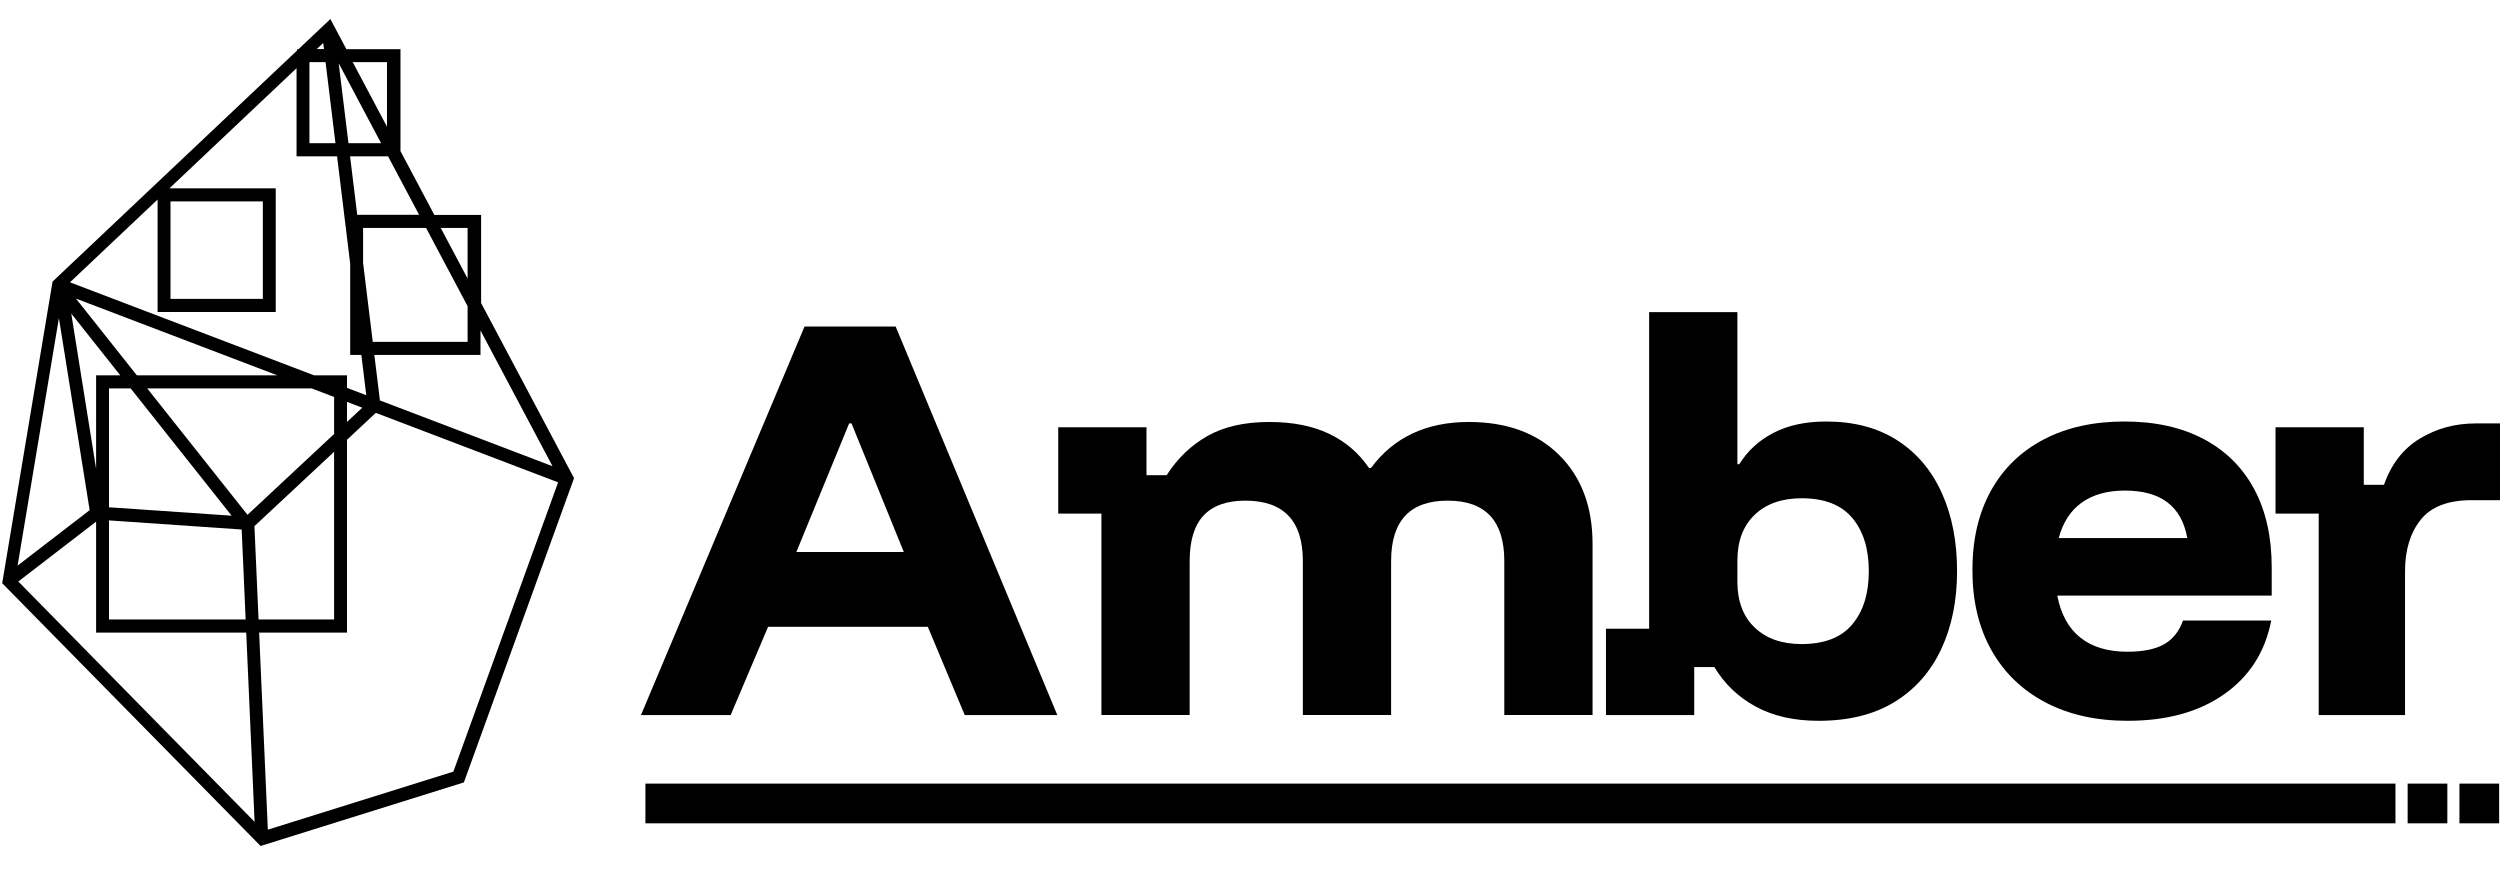
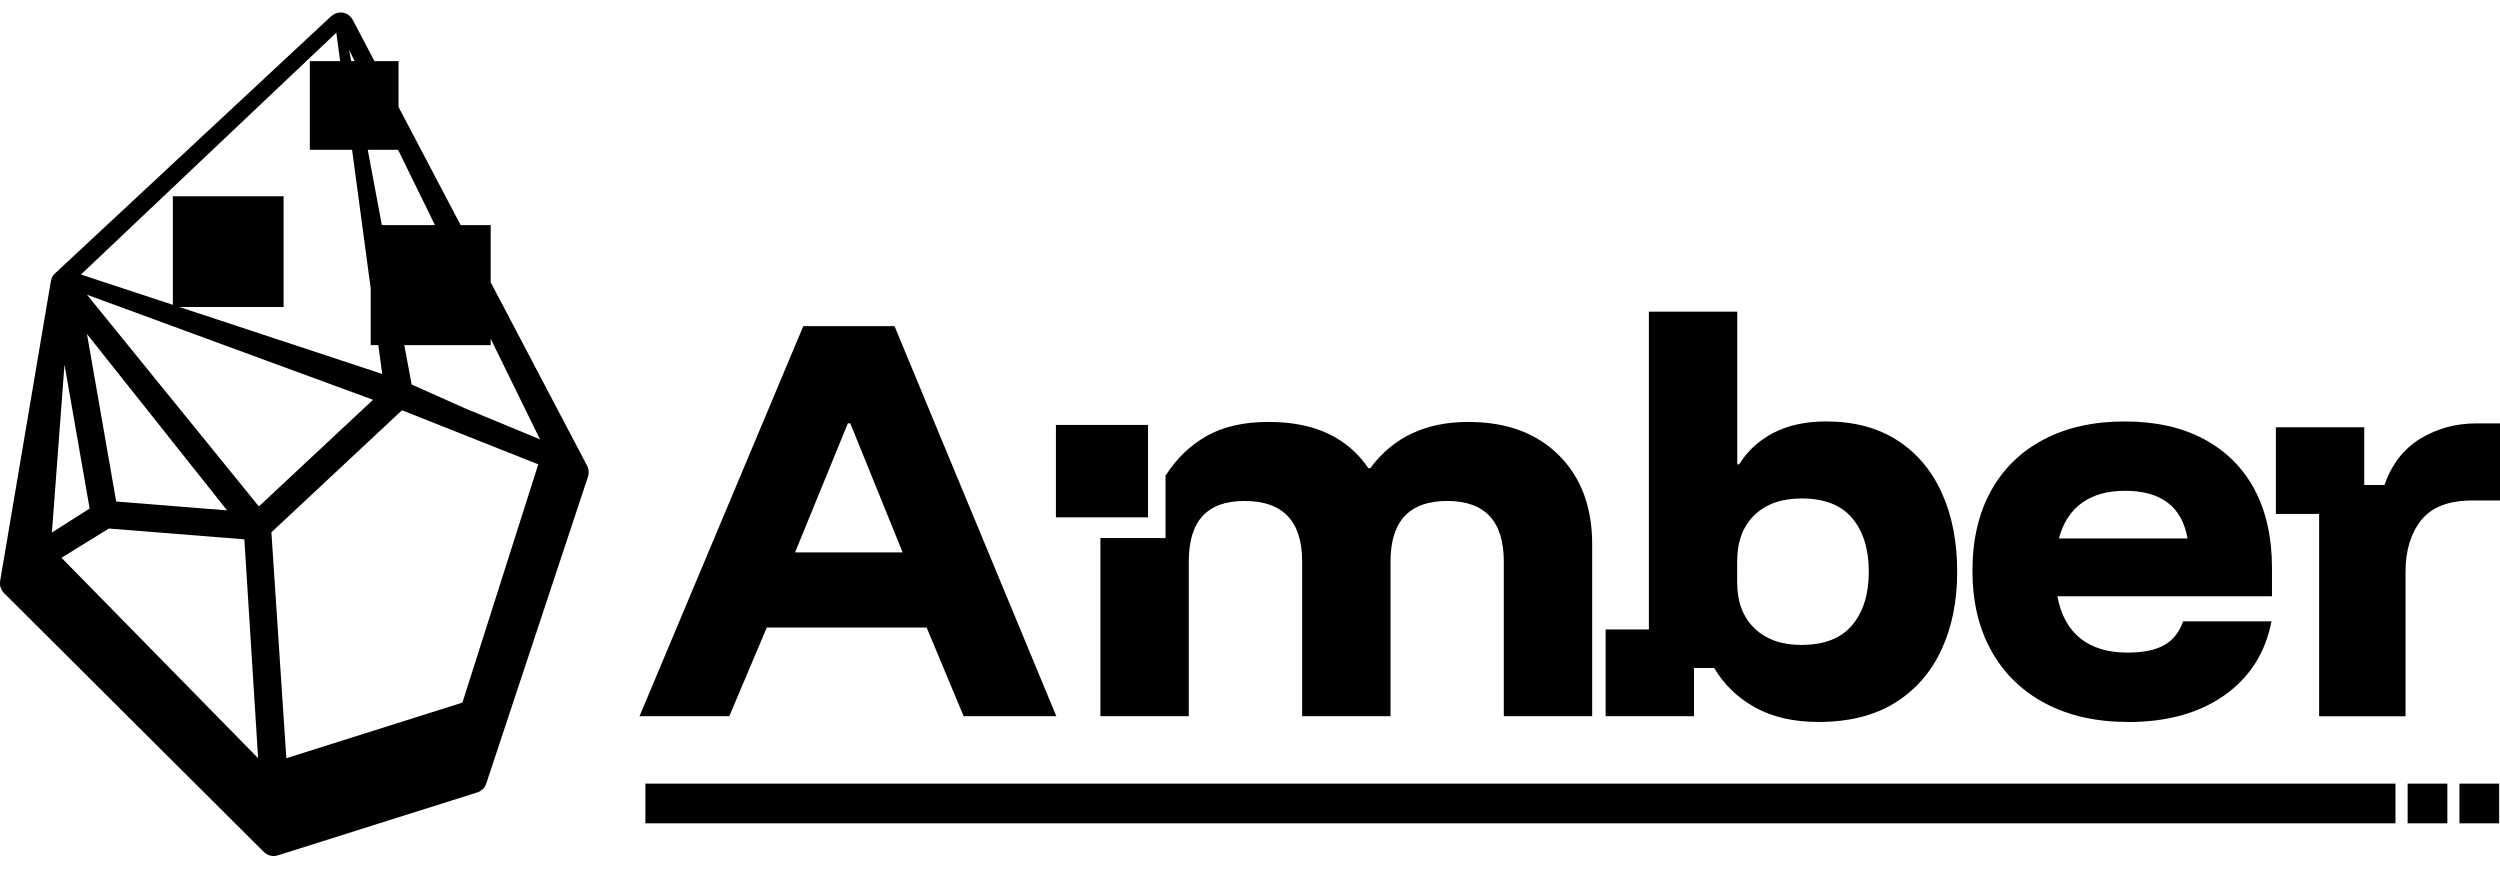
- <svg xmlns="http://www.w3.org/2000/svg" id="Layer_1" width="400" height="140" version="1.1" viewBox="0 0 400 140">
+ <svg xmlns="http://www.w3.org/2000/svg" version="1.1" viewBox="0 0 400 140">
  <rect x="103.267" y="125.379" width="280.007" height="6.353" />
  <rect x="393.509" y="125.379" width="6.353" height="6.353" />
  <rect x="385.222" y="125.379" width="6.353" height="6.353" />
-   <g>
-     <path d="M102.556,114.407l26.169-62.159h14.581l25.862,62.159h-14.811l-5.909-14.12h-25.555l-5.986,14.12h-14.35ZM127.42,88.315h17.19l-8.365-20.566h-.384l-8.441,20.566Z" />
-     <path d="M176.226,114.407v-32.231h-6.907v-13.814h14.12v7.674h3.223c1.738-2.711,3.926-4.809,6.561-6.293,2.635-1.483,5.921-2.226,9.861-2.226,3.734,0,6.918.627,9.554,1.88,2.635,1.255,4.77,3.084,6.408,5.488h.307c3.632-4.912,8.851-7.368,15.655-7.368,6.088,0,10.909,1.765,14.466,5.295,3.556,3.53,5.334,8.263,5.334,14.197v27.396h-14.12v-24.633c0-6.447-3.02-9.669-9.055-9.669-6.038,0-9.056,3.222-9.056,9.669v24.633h-14.12v-24.633c0-6.447-3.07-9.669-9.209-9.669-2.968,0-5.193.793-6.677,2.378-1.484,1.586-2.226,4.018-2.226,7.291v24.633h-14.12 0Z" />
-     <path d="M290.952,115.328c-3.889,0-7.227-.755-10.015-2.263-2.789-1.508-5.001-3.619-6.639-6.331h-3.222v7.673h-14.121v-13.814h6.907v-50.648h14.12v24.327h.307c1.331-2.149,3.158-3.824,5.487-5.026,2.327-1.202,5.129-1.804,8.404-1.804,4.451,0,8.237.998,11.357,2.994,3.12,1.995,5.499,4.796,7.137,8.403,1.637,3.607,2.456,7.789,2.456,12.547,0,4.708-.844,8.864-2.533,12.471-1.688,3.606-4.17,6.421-7.444,8.442-3.274,2.021-7.342,3.031-12.201,3.031l-0-0ZM288.266,103.049c3.632,0,6.331-1.048,8.096-3.146,1.765-2.098,2.648-4.936,2.648-8.518,0-3.58-.883-6.42-2.648-8.518-1.765-2.097-4.464-3.145-8.096-3.145-3.172,0-5.679.882-7.521,2.647s-2.763,4.209-2.763,7.329v3.376c0,3.122.921,5.564,2.763,7.329,1.842,1.765,4.348,2.648,7.521,2.648l-0.0 0Z" />
-     <path d="M340.45,115.328c-5.065,0-9.465-.984-13.199-2.955-3.735-1.969-6.613-4.758-8.633-8.365-2.022-3.607-3.032-7.865-3.032-12.777s.985-9.145,2.955-12.701c1.969-3.555,4.783-6.293,8.442-8.212,3.657-1.918,7.968-2.878,12.93-2.878,4.911,0,9.133.934,12.663,2.802,3.53,1.868,6.228,4.54,8.096,8.019,1.867,3.479,2.801,7.648,2.801,12.509v4.527h-34.304c.562,2.968,1.791,5.207,3.684,6.716,1.892,1.509,4.4,2.263,7.521,2.263,2.506,0,4.463-.395,5.87-1.19,1.407-.792,2.417-2.059,3.032-3.799h14.12c-.972,5.014-3.479,8.941-7.521,11.78-4.041,2.84-9.184,4.259-15.425,4.259h-0ZM329.399,86.089h20.566c-.459-2.557-1.522-4.463-3.184-5.717-1.663-1.254-3.927-1.881-6.791-1.881-2.814,0-5.116.64-6.906,1.919-1.792,1.28-3.02,3.172-3.684,5.679Z" />
-     <path d="M370.993,114.407v-32.231h-6.907v-13.814h14.12v9.209h3.223c1.177-3.324,3.094-5.793,5.756-7.405,2.66-1.612,5.628-2.417,8.902-2.417h3.914v12.278h-4.528c-3.787,0-6.511,1.049-8.173,3.146-1.663,2.098-2.494,4.835-2.494,8.211v23.022h-13.812Z" />
-   </g>
-   <path d="M76.977,48.485v-14.091h-7.479l-5.421-10.214V7.873h-8.655l-2.562-4.827-5.107,4.827h-.21v.198L8.408,45.054.352,93.314l41.339,42.043,32.531-10.173,17.465-48.24.159-.443s-14.869-28.015-14.869-28.015ZM76.88,52.878l11.526,21.717-27.619-10.526-.89-7.278h16.983v-3.913ZM74.816,36.467v8.106l-4.302-8.106h4.302ZM74.816,48.989v5.706h-15.176l-1.545-12.638v-5.59h10.075s6.646,12.522,6.646,12.522ZM67.058,34.371h-9.903l-1.144-9.359h6.08l4.967,9.359ZM61.917,9.946v10.323l-5.478-10.323h5.478ZM60.978,22.916h-5.223l-1.564-12.789s6.787,12.789,6.787,12.789ZM51.715,6.878l.118.972h-1.147l1.028-.972ZM49.511,9.946h2.579l1.585,12.97h-4.164v-12.97ZM25.216,31.919v17.996h18.902v-19.787h-17.006l20.336-19.217v14.101h6.484l2.1,17.183v14.597h1.784l.788,6.446-3.084-1.175v-2.014h-5.284l-39.041-14.879s14.021-13.25,14.021-13.25ZM27.28,47.819v-15.595h14.774v15.595s-14.774,0-14.774-0ZM57.961,65.232l-2.442,2.279v-3.21l2.442.931ZM12.154,47.774l32.206,12.274h-22.468s-9.738-12.274-9.738-12.274ZM37.062,82.511l-19.62-1.346v-19.02h3.462l16.158,20.367ZM19.241,60.048h-3.863v14.973l-3.978-24.856s7.84,9.883,7.84,9.883ZM17.442,83.265l21.226,1.457.636,14.395h-21.862s0-15.852-0-15.852ZM23.555,62.144h26.305l3.596,1.371v5.923l-13.855,12.932s-16.046-20.225-16.046-20.225ZM9.427,50.891l4.918,30.732-11.53,8.875s6.612-39.608,6.612-39.608ZM2.928,93.041l12.45-9.582v17.754h24.019l1.338,30.281L2.928,93.041ZM40.709,84.181l12.746-11.896v26.833h-12.086l-.66-14.937ZM72.54,123.461l-29.686,9.285-1.393-31.532h14.058v-30.855l4.609-4.301,29.17,11.117s-16.757,46.286-16.757,46.286Z" />
+   <path d="M102.327,114.589l26.201-62.407h14.594l25.89,62.407h-14.828l-5.92-14.181h-25.579l-5.998,14.181h-14.361ZM127.217,88.387h17.205l-8.375-20.654h-.389l-8.452,20.654.011-0Z" />
+   <path d="M290.933,115.513c-3.887,0-7.231-.758-10.03-2.273-2.788-1.515-5.009-3.632-6.642-6.361h-3.221v7.709h-14.139v-13.869h6.92v-50.855h14.139v24.43h.311c1.333-2.161,3.165-3.843,5.498-5.046s5.131-1.816,8.408-1.816c4.454,0,8.241,1.003,11.373,3.008,3.121,2.005,5.509,4.813,7.142,8.433,1.644,3.621,2.455,7.82,2.455,12.599s-.844,8.901-2.532,12.522-4.176,6.45-7.453,8.478c-3.277,2.028-7.353,3.041-12.218,3.041h-.011ZM288.245,103.181c3.632,0,6.342-1.047,8.108-3.164,1.766-2.105,2.655-4.957,2.655-8.556s-.889-6.45-2.655-8.556c-1.766-2.105-4.465-3.153-8.108-3.153-3.177,0-5.687.88-7.53,2.662s-2.766,4.222-2.766,7.364v3.387c0,3.13.922,5.581,2.766,7.364s4.354,2.662,7.53,2.662v-.011Z" />
+   <path d="M340.481,115.513c-5.076,0-9.474-.991-13.217-2.963-3.743-1.972-6.62-4.779-8.641-8.4-2.021-3.621-3.032-7.898-3.032-12.833s.989-9.179,2.954-12.755c1.966-3.565,4.787-6.316,8.452-8.244s7.975-2.885,12.94-2.885,9.141.936,12.673,2.818,6.231,4.556,8.108,8.054c1.866,3.498,2.799,7.676,2.799,12.555v4.545h-34.343c.566,2.974,1.788,5.225,3.688,6.74,1.899,1.515,4.409,2.273,7.53,2.273,2.51,0,4.465-.401,5.876-1.192,1.411-.791,2.421-2.072,3.032-3.81h14.139c-.977,5.035-3.488,8.979-7.53,11.831-4.043,2.852-9.197,4.278-15.439,4.278l.011-.011ZM329.419,86.159h20.592c-.455-2.562-1.522-4.478-3.188-5.737-1.666-1.259-3.932-1.894-6.797-1.894s-5.12.646-6.909,1.927c-1.799,1.281-3.021,3.186-3.688,5.704h-.011Z" />
+   <path d="M371.059,114.589v-32.362h-6.92v-13.869h14.139v9.246h3.232c1.177-3.342,3.099-5.815,5.764-7.43s5.631-2.429,8.908-2.429h3.921v12.332h-4.532c-3.787,0-6.52,1.058-8.186,3.164s-2.499,4.857-2.499,8.244v23.116h-13.828v-.011Z" />
+   <rect x="168.946" y="67.99" width="14.739" height="14.783" />
+   <path d="M249.405,72.824c-3.565-3.543-8.386-5.314-14.483-5.314-6.809,0-12.04,2.462-15.672,7.397h-.311c-1.644-2.417-3.776-4.256-6.42-5.514-2.643-1.259-5.831-1.883-9.563-1.883-3.943,0-7.231.746-9.874,2.239s-4.832,3.598-6.564,6.316h-.033v10.026h-10.418v28.496h14.139v-24.731c0-3.286.744-5.726,2.233-7.319,1.488-1.593,3.71-2.384,6.686-2.384,6.142,0,9.219,3.231,9.219,9.703v24.731h14.139v-24.731c0-6.472,3.021-9.703,9.063-9.703s9.063,3.231,9.063,9.703v24.731h14.139v-27.505c0-5.96-1.777-10.706-5.342-14.259l-0.0 0Z" />
+   <path d="M94.168,75.875c.022-.197.022-.405,0-.603,0-.033,0-.077-.011-.11-.033-.197-.099-.384-.186-.559,0-.011,0-.033-.011-.044l-15.45-29.393v-9.144h-4.806l-9.942-18.915v-7.328h-3.852l-3.479-6.618c-.066-.132-.153-.252-.252-.373l-.066-.066c-.099-.11-.219-.219-.34-.307-.033-.022-.055-.044-.088-.066-.142-.099-.296-.175-.46-.23-.011,0-.022-.011-.033-.022-.022,0-.044,0-.066-.011-.153-.044-.307-.077-.471-.088h-.066c-.164,0-.34,0-.515.044-.044,0-.077.022-.121.033-.055.011-.11.022-.164.044-.088.033-.175.077-.263.11-.022.011-.044.022-.066.033-.153.088-.296.186-.427.296-.011.011-.033.022-.044.033L8.799,43.748c-.033.033-.066.077-.099.11-.033.044-.077.077-.11.121-.022.033-.055.066-.077.099-.011.022-.033.044-.044.066-.011.022-.022.044-.044.055-.011.022-.033.055-.044.077-.033.066-.066.131-.088.197-.022.044-.044.088-.055.132v.011c0,.022-.011.033-.022.055,0,.022,0,.044-.011.066-.011.055-.033.11-.044.164,0,.022-.011.055-.022.077L.022,92.968v.077c0,.044-.022.088-.022.142,0,.131,0,.263.011.383v.066c.022.186.088.373.164.548.022.044.044.088.066.142.066.132.153.252.241.373.033.044.066.077.099.121.022.022.033.044.055.066l41.605,41.452c.066.066.142.12.219.175.033.022.055.044.077.066h.011c.164.11.34.197.526.263.044.011.088.022.121.033.186.055.383.088.581.088.197,0,.394-.033.581-.088.022,0,.055,0,.077-.011l31.941-10.081c.668-.208,1.194-.734,1.424-1.403l16.283-49.122c.044-.131.066-.252.088-.383v-.011l-0.0.011ZM58.842,23.97h4.849l5.908,12.053h-8.503l-2.254-12.053ZM56.736,9.78h-.548l-.338-1.808.886,1.808ZM53.812,5.232l.611,4.547h-4.852v14.19h6.76l2.981,22.173v9.078h1.221l.62,4.613-6.366-2.104-26.097-8.613h16.685v-17.718h-17.718v17.377l-14.705-4.853L53.812,5.232ZM10.319,58.332l1.8,10.311,2.224,12.722-6.038,3.835,2.013-26.867ZM13.916,53.445l22.419,28.215-17.74-1.414v.011l-1.457-8.339-3.221-18.474ZM9.84,89.243l7.561-4.668-.011-.011,21.707,1.731,2.202,35.02-31.459-32.072ZM41.419,81.025L13.916,47.155l45.769,16.809-8.317,7.769-9.949,9.292ZM73.984,112.418l-28.172,8.897-2.389-36.148,20.896-19.526,21.805,8.656-12.141,38.121ZM74.379,65.323v-0l-8.514-3.802-1.178-6.301h13.823v-1.018l7.889,16.096-12.02-4.975Z" />
</svg>
